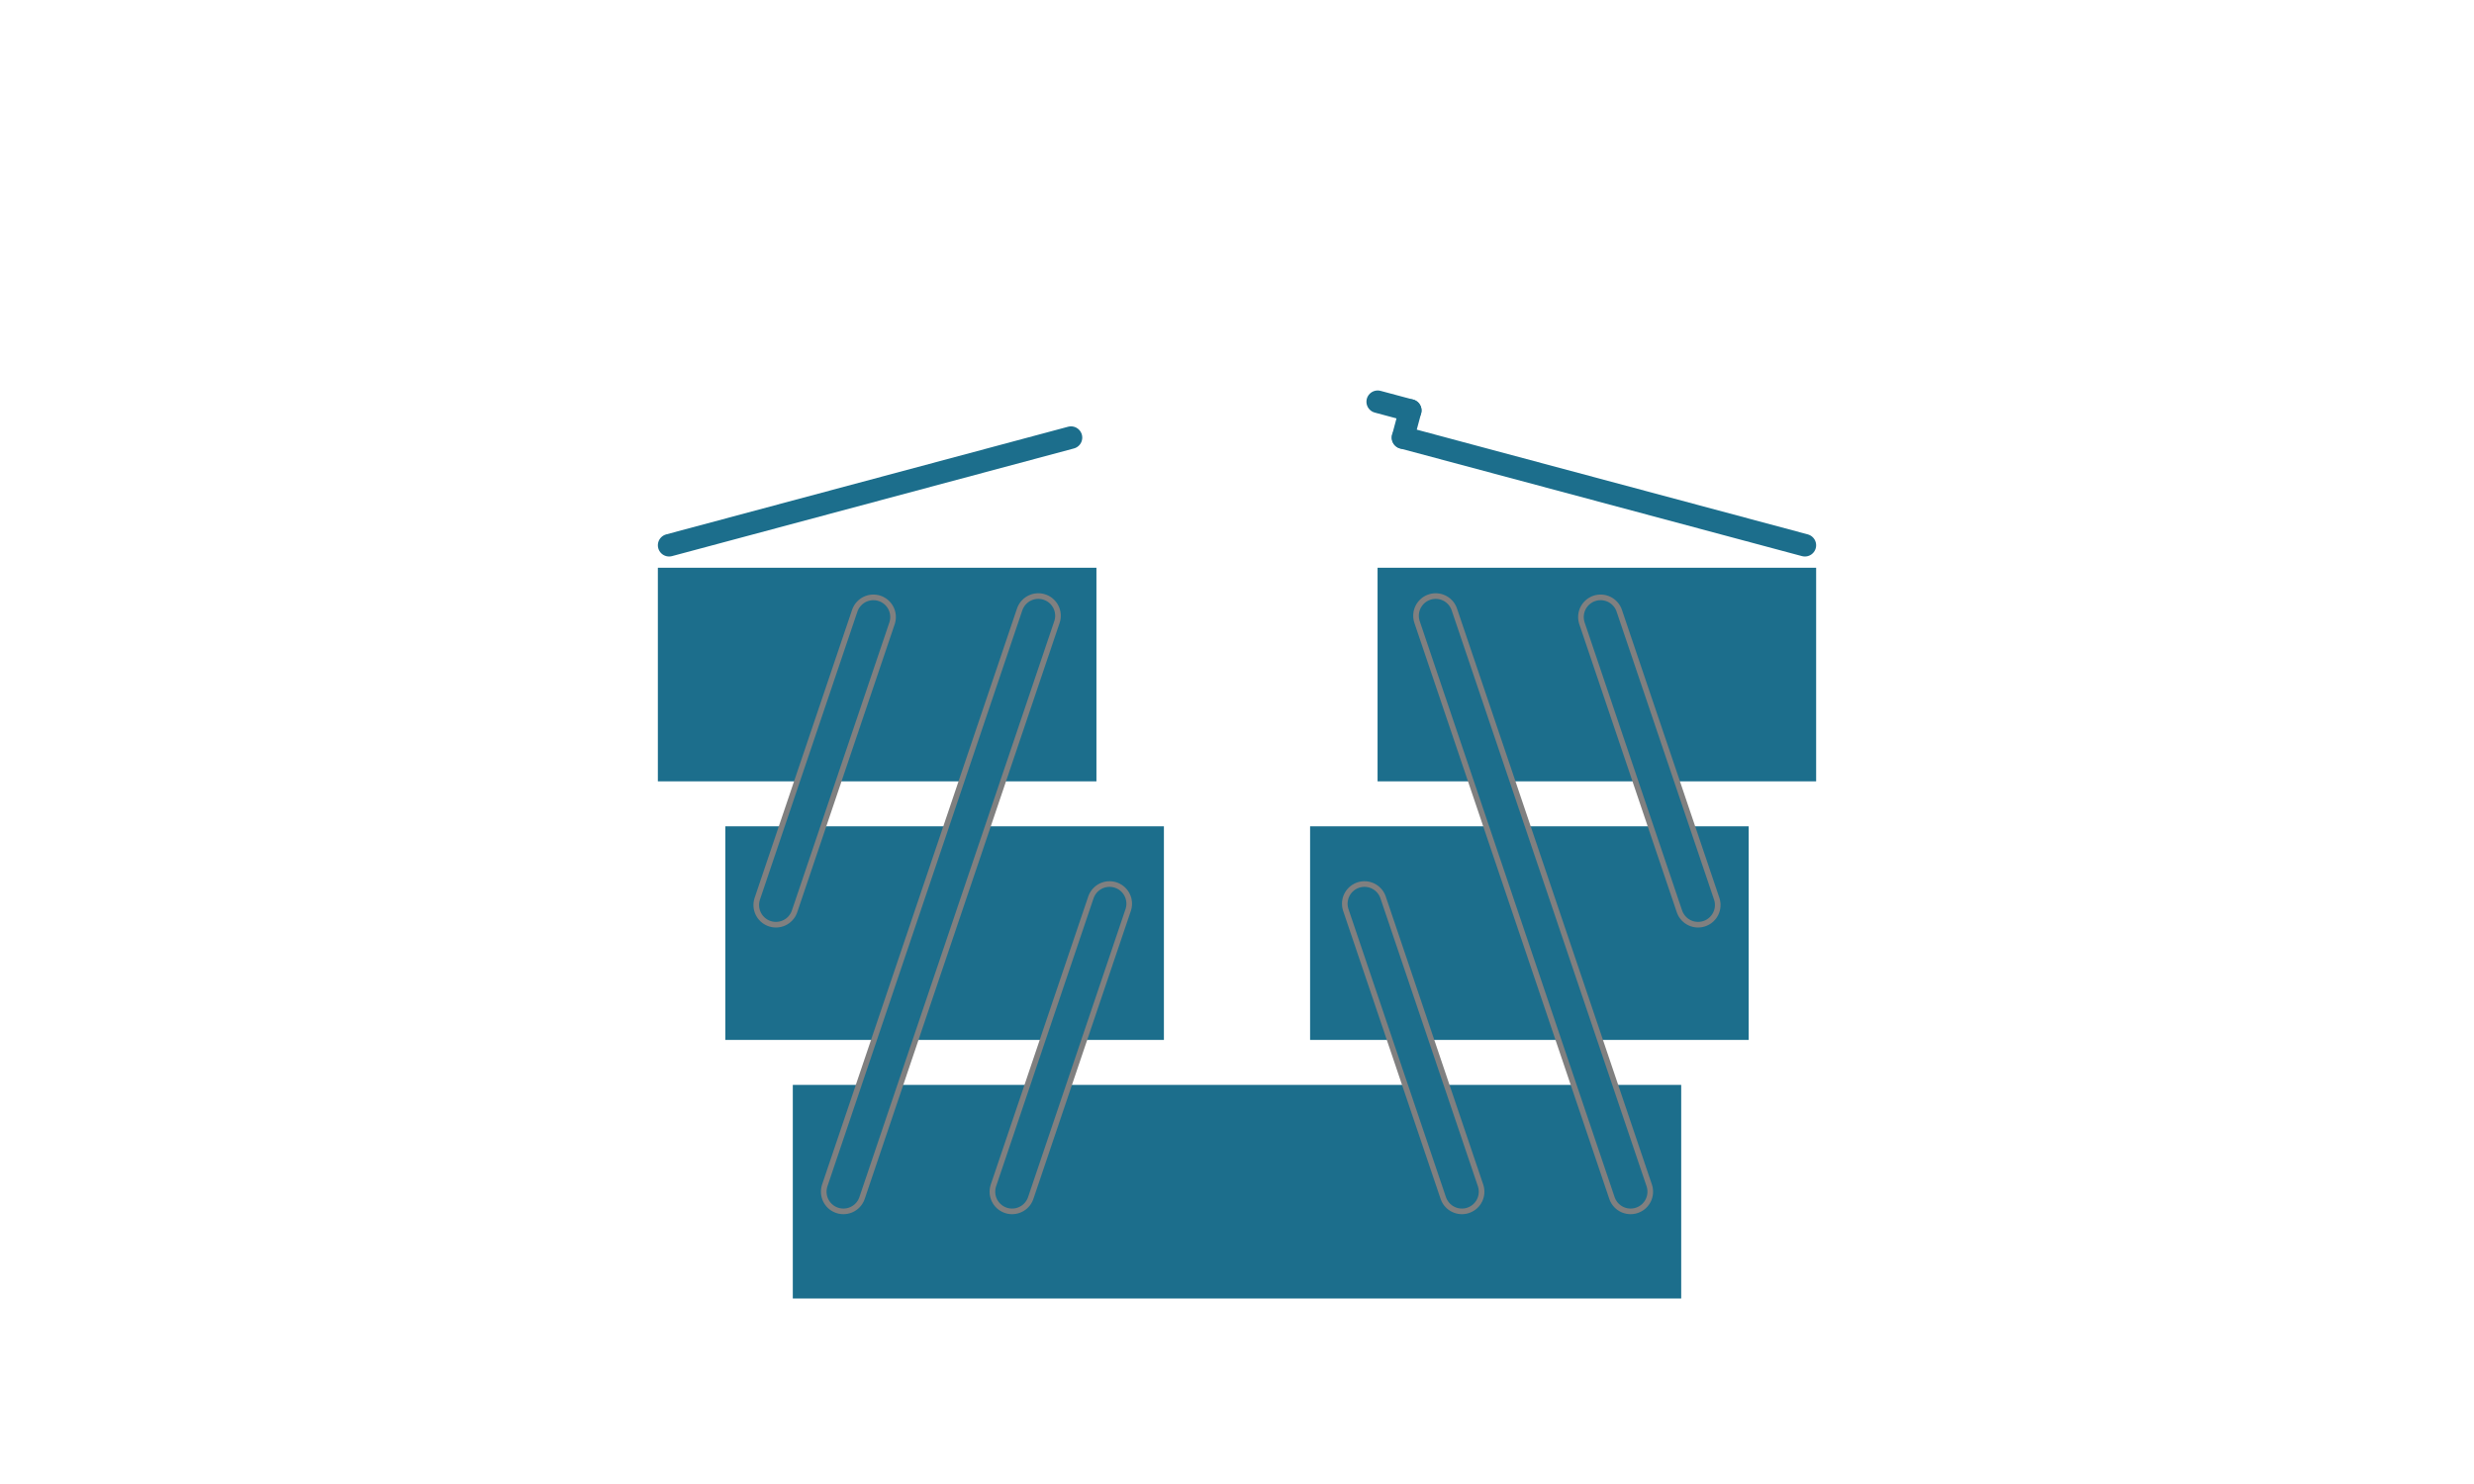
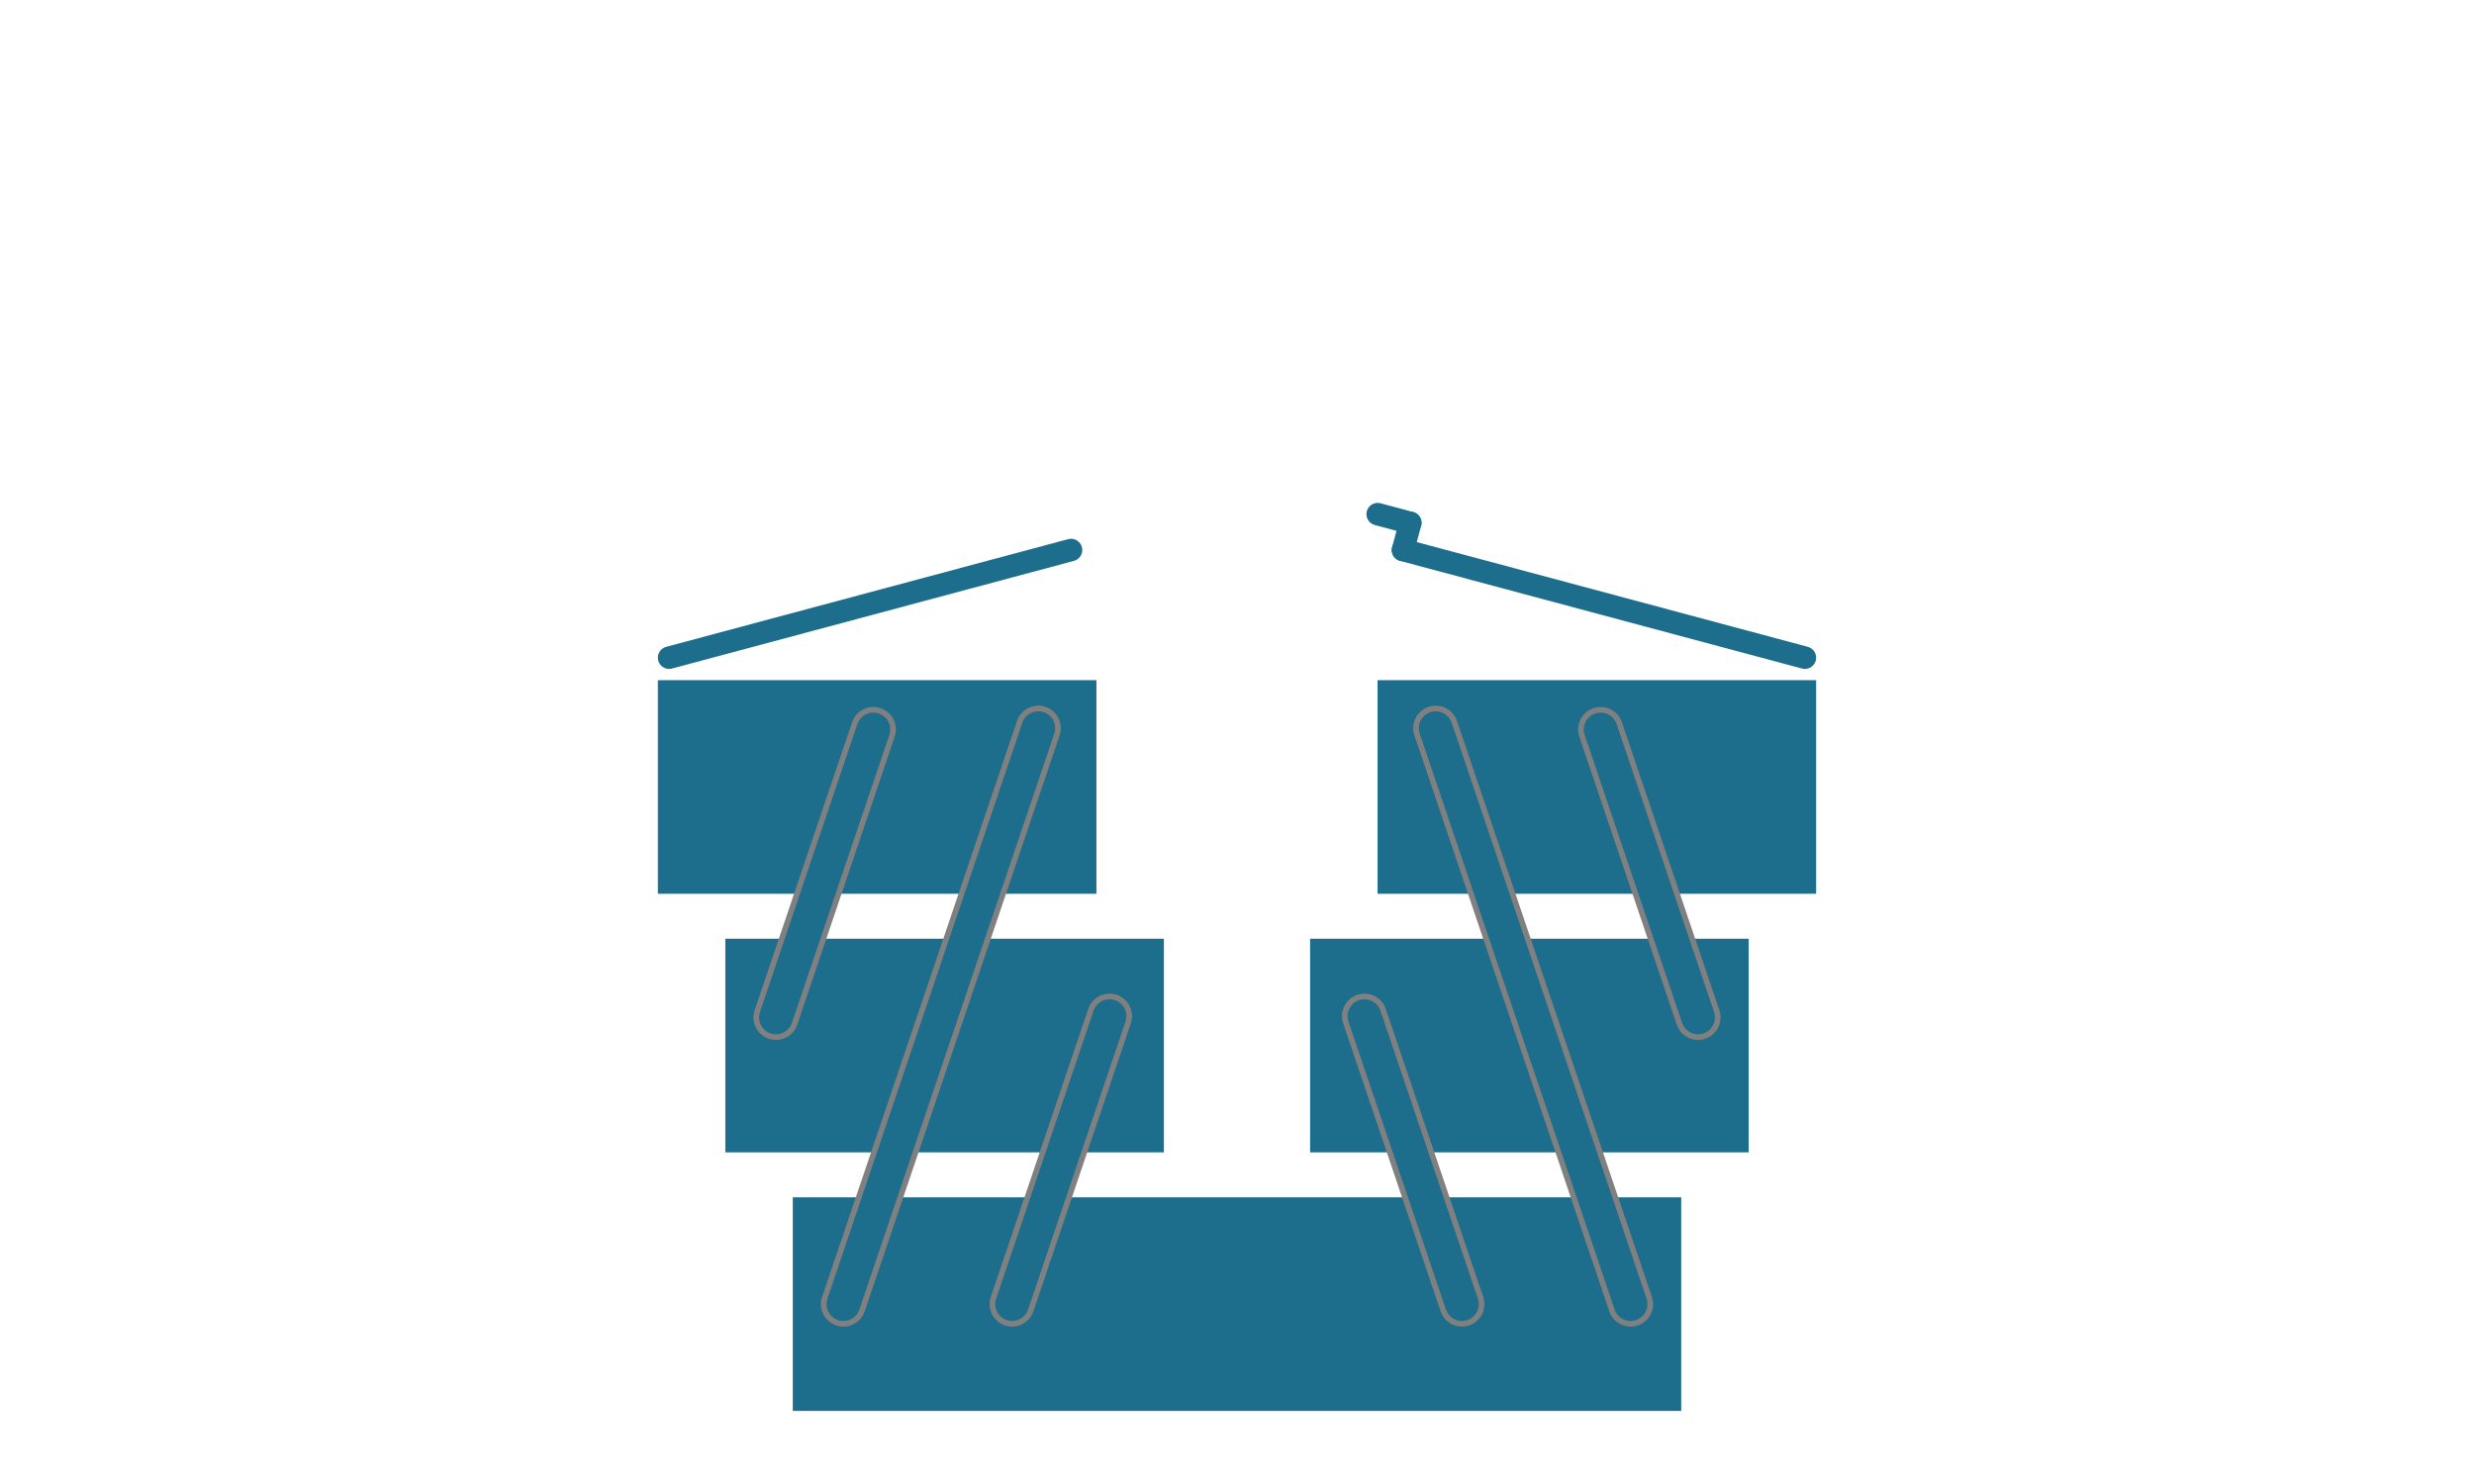
- <svg xmlns="http://www.w3.org/2000/svg" width="200" height="120" viewBox="-10 80 220 120">
+ <svg xmlns="http://www.w3.org/2000/svg" width="200" height="120" viewBox="-10 70 220 120">
  <path d="             M 60.5 189.5             L 139.5 189.5            L 139.5 170.5            L 60.5 170.5            L 60.5 189.5            " fill="#1C6E8C" stroke="black" stroke-opacity="0.0" stroke-width="1" />
  <g transform="translate(-6, -3)">
    <path d="             M 60.5 169.5             L 99.5 169.5            L 99.5 150.5            L 60.5 150.5            L 60.5 169.5            " fill="#1C6E8C" stroke="black" stroke-opacity="0.0" stroke-width="1" />
  </g>
  <g transform="translate(6, -3)">
    <path d="             M 100.5 169.5             L 139.5 169.5            L 139.5 150.5            L 100.5 150.5            L 100.5 169.5            " fill="#1C6E8C" stroke="black" stroke-opacity="0.0" stroke-width="1" />
  </g>
  <g transform="translate(-12, -6)">
    <path d="             M 60.5 149.5             L 99.5 149.5            L 99.5 130.5            L 60.5 130.5            L 60.5 149.5            " fill="#1C6E8C" stroke="black" stroke-opacity="0.0" stroke-width="1" />
  </g>
  <g transform="translate(12, -6)">
    <path d="             M 100.5 149.5             L 139.5 149.5            L 139.5 130.5            L 100.5 130.5            L 100.5 149.5            " fill="#1C6E8C" stroke="black" stroke-opacity="0.0" stroke-width="1" />
  </g>
  <g transform="translate(-12, -6)">
    <g transform="rotate(-15, 61.5, 128.5)">
      <line x1="61.5" y1="128.5" x2="98.5" y2="128.5" stroke="#1C6E8C" stroke-width="2" stroke-linecap="round" />
    </g>
  </g>
  <g transform="translate(12, -6)">
    <g transform="rotate(15, 138.5, 128.5)">
      <line x1="101.5" y1="128.5" x2="138.5" y2="128.5" stroke="#1C6E8C" stroke-width="2" stroke-linecap="round" />
      <line x1="101.5" y1="128.5" x2="101.5" y2="126" stroke="#1C6E8C" stroke-width="2" stroke-linecap="round" />
      <line x1="101.5" y1="126" x2="98.5" y2="126" stroke="#1C6E8C" stroke-width="2" stroke-linecap="round" />
    </g>
  </g>
  <g transform="rotate(-15, 65, 180)">
    <line x1="65" y1="180" x2="95" y2="135" stroke="grey" stroke-width="4" stroke-linecap="round" />
    <line x1="65" y1="180" x2="95" y2="135" stroke="#1C6E8C" stroke-width="3" stroke-linecap="round" />
  </g>
  <g transform="rotate(15, 135, 180)">
    <line x1="135" y1="180" x2="105" y2="135" stroke="grey" stroke-width="4" stroke-linecap="round" />
    <line x1="135" y1="180" x2="105" y2="135" stroke="#1C6E8C" stroke-width="3" stroke-linecap="round" />
  </g>
  <g transform="translate(-6, -3)">
    <g transform="rotate(-15, 65, 157.5)">
      <line x1="65" y1="157.5" x2="80" y2="135" stroke="grey" stroke-width="4" stroke-linecap="round" />
      <line x1="65" y1="157.5" x2="80" y2="135" stroke="#1C6E8C" stroke-width="3" stroke-linecap="round" />
    </g>
  </g>
  <g transform="translate(6, -3)">
    <g transform="rotate(15, 135, 157.5)">
      <line x1="135" y1="157.5" x2="120" y2="135" stroke="grey" stroke-width="4" stroke-linecap="round" />
      <line x1="135" y1="157.5" x2="120" y2="135" stroke="#1C6E8C" stroke-width="3" stroke-linecap="round" />
    </g>
  </g>
  <g transform="rotate(-15, 80, 180)">
    <line x1="80" y1="180" x2="95" y2="157.5" stroke="grey" stroke-width="4" stroke-linecap="round" />
    <line x1="80" y1="180" x2="95" y2="157.5" stroke="#1C6E8C" stroke-width="3" stroke-linecap="round" />
  </g>
  <g transform="rotate(15, 120, 180)">
    <line x1="120" y1="180" x2="105" y2="157.5" stroke="grey" stroke-width="4" stroke-linecap="round" />
    <line x1="120" y1="180" x2="105" y2="157.5" stroke="#1C6E8C" stroke-width="3" stroke-linecap="round" />
  </g>
</svg>
